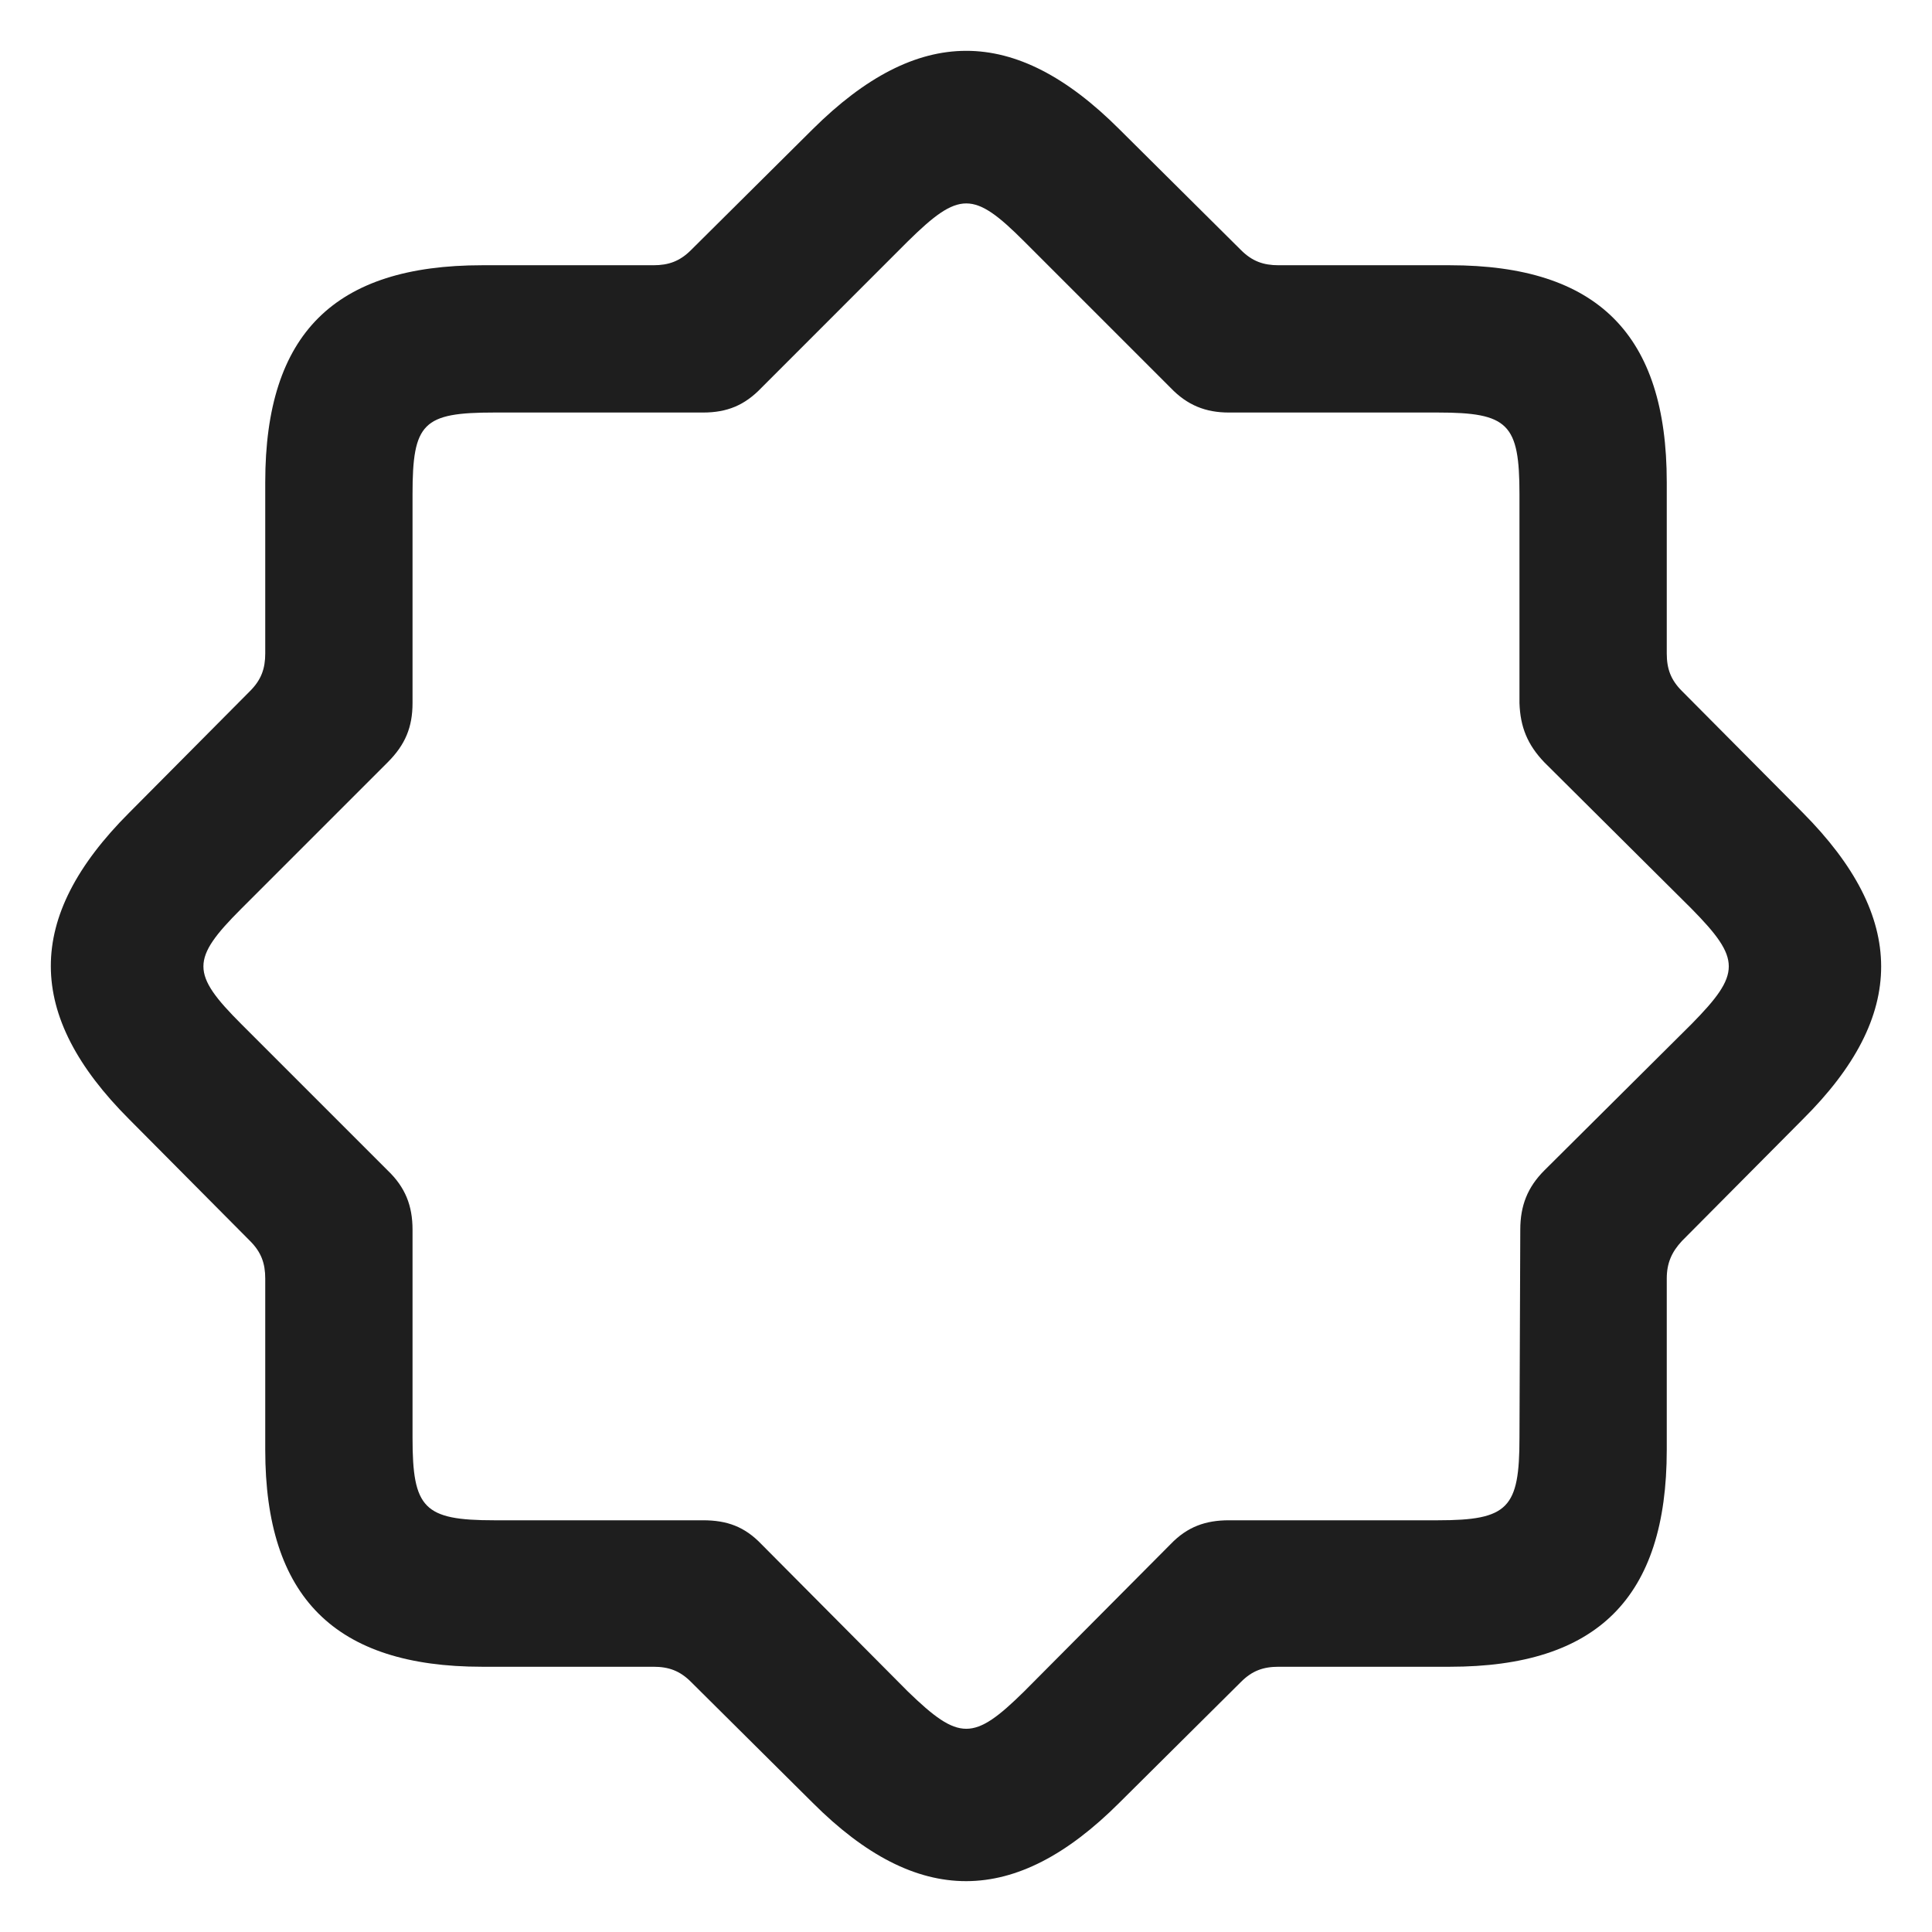
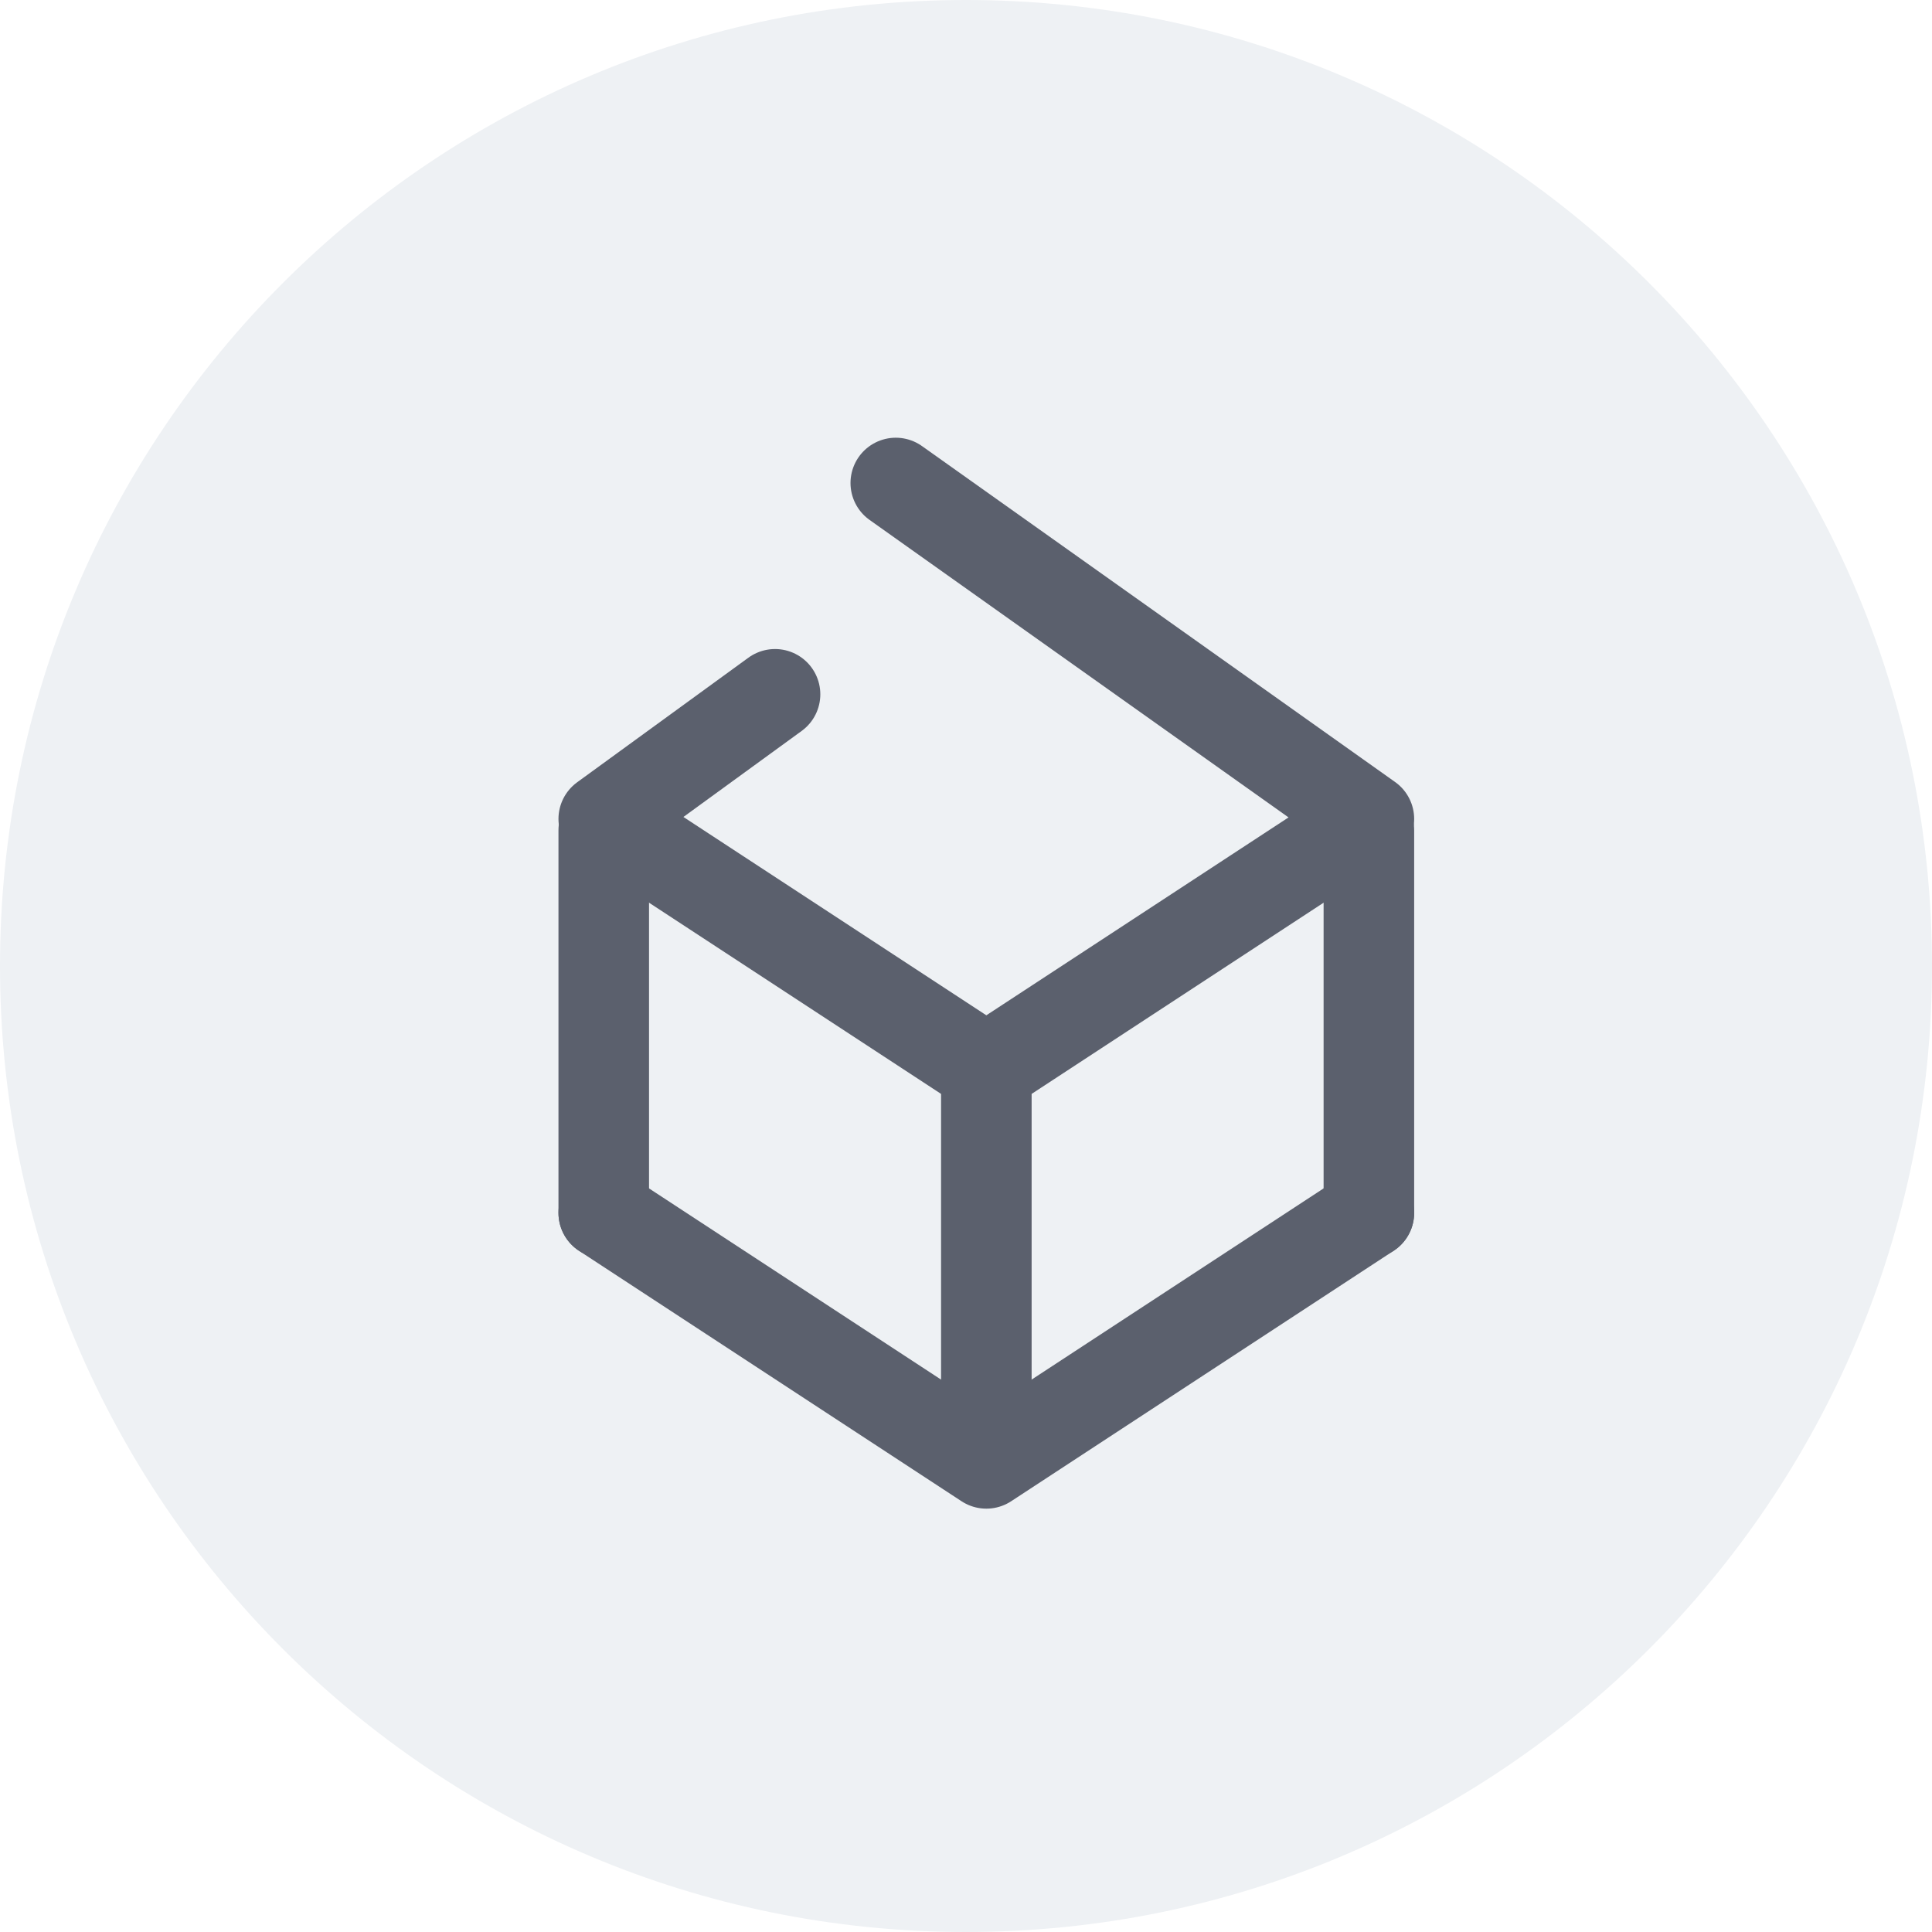
- <svg xmlns="http://www.w3.org/2000/svg" width="38" height="38" viewBox="0 0 38 38" fill="none">
-   <path d="M9.483 32.783H12.852C13.151 32.783 13.372 32.861 13.592 33.082L15.985 35.459C18.047 37.521 19.968 37.506 22.015 35.459L24.408 33.082C24.628 32.861 24.848 32.783 25.148 32.783H28.516C31.413 32.783 32.783 31.429 32.783 28.517V25.148C32.783 24.848 32.877 24.628 33.082 24.408L35.459 22.015C37.521 19.968 37.506 18.047 35.459 15.985L33.082 13.592C32.861 13.372 32.783 13.152 32.783 12.852V9.483C32.783 6.587 31.429 5.217 28.516 5.217H25.148C24.848 5.217 24.628 5.138 24.408 4.918L22.015 2.541C19.952 0.478 18.047 0.494 15.985 2.541L13.592 4.918C13.372 5.138 13.151 5.217 12.852 5.217H9.483C6.587 5.217 5.217 6.555 5.217 9.483V12.852C5.217 13.152 5.138 13.372 4.918 13.592L2.541 15.985C0.478 18.047 0.494 19.968 2.541 22.015L4.918 24.408C5.138 24.628 5.217 24.848 5.217 25.148V28.517C5.217 31.413 6.587 32.783 9.483 32.783ZM9.719 29.902C8.334 29.902 8.114 29.666 8.114 28.28V24.187C8.114 23.715 7.972 23.353 7.626 23.022L4.745 20.141C3.753 19.149 3.753 18.866 4.745 17.874L7.626 14.993C7.972 14.647 8.114 14.301 8.114 13.828V9.72C8.114 8.318 8.318 8.114 9.719 8.114H13.828C14.301 8.114 14.647 7.972 14.978 7.626L17.858 4.745C18.866 3.753 19.149 3.753 20.141 4.745L23.022 7.626C23.353 7.972 23.715 8.114 24.171 8.114H28.28C29.666 8.114 29.886 8.334 29.886 9.72V13.828C29.902 14.301 30.044 14.647 30.374 14.993L33.271 17.874C34.247 18.866 34.247 19.149 33.271 20.141L30.374 23.022C30.044 23.353 29.902 23.715 29.902 24.187L29.886 28.28C29.886 29.666 29.666 29.902 28.28 29.902H24.171C23.715 29.902 23.353 30.028 23.022 30.374L20.141 33.271C19.149 34.247 18.866 34.247 17.858 33.271L14.978 30.374C14.647 30.028 14.301 29.902 13.828 29.902H9.719Z" fill="#1E1E1E" />
+ <svg xmlns="http://www.w3.org/2000/svg" width="32" height="32" viewBox="0 0 32 32" fill="none">
+   <circle cx="16" cy="16" r="16" fill="#EEF1F4" />
+   <path d="M12.837 11.5L10 13.564L16.337 17.713L22.673 13.564L14.837 8" stroke="#5B606D" stroke-width="1.5" stroke-linecap="round" stroke-linejoin="round" />
+   <path d="M10 20.089L16.337 24.238L22.673 20.089" stroke="#5B606D" stroke-width="1.5" stroke-linecap="round" stroke-linejoin="round" />
+   <path d="M10 20.089V13.752" stroke="#5B606D" stroke-width="1.5" stroke-linecap="round" stroke-linejoin="round" />
+   <path d="M16.337 24.049V17.713" stroke="#5B606D" stroke-width="1.5" stroke-linecap="round" stroke-linejoin="round" />
+   <path d="M22.673 20.089V13.752" stroke="#5B606D" stroke-width="1.5" stroke-linecap="round" stroke-linejoin="round" />
</svg>
